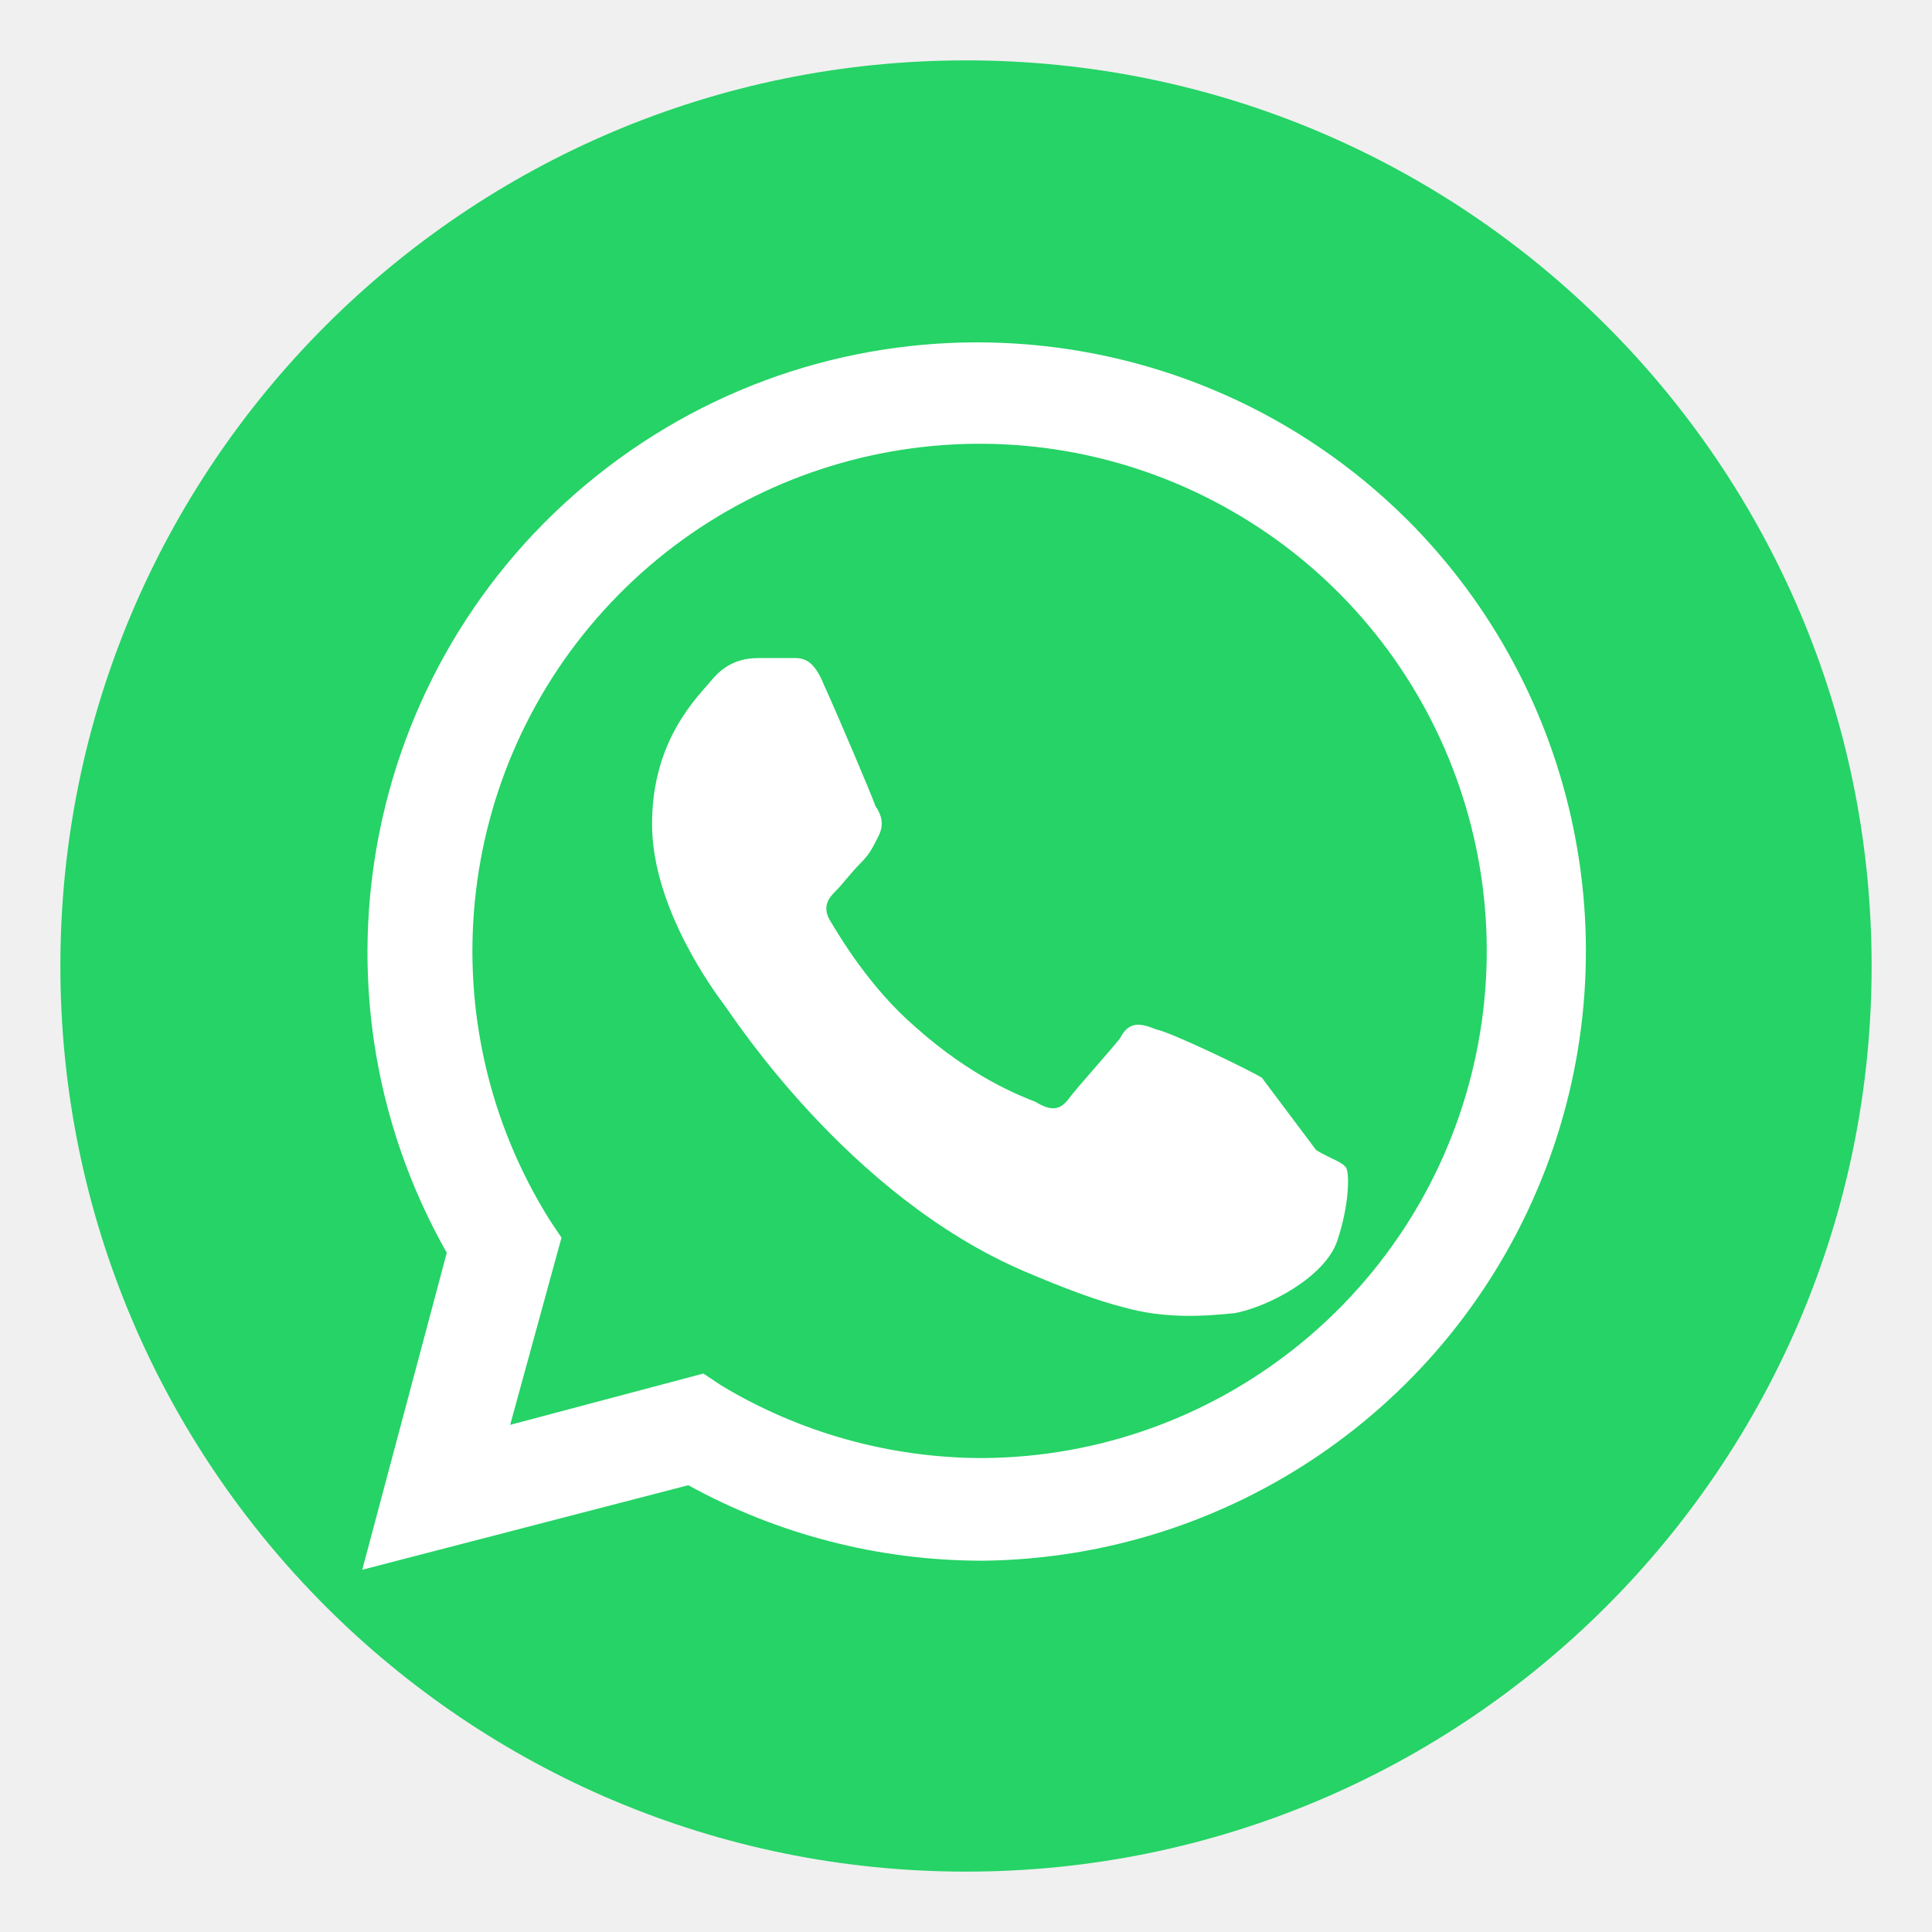
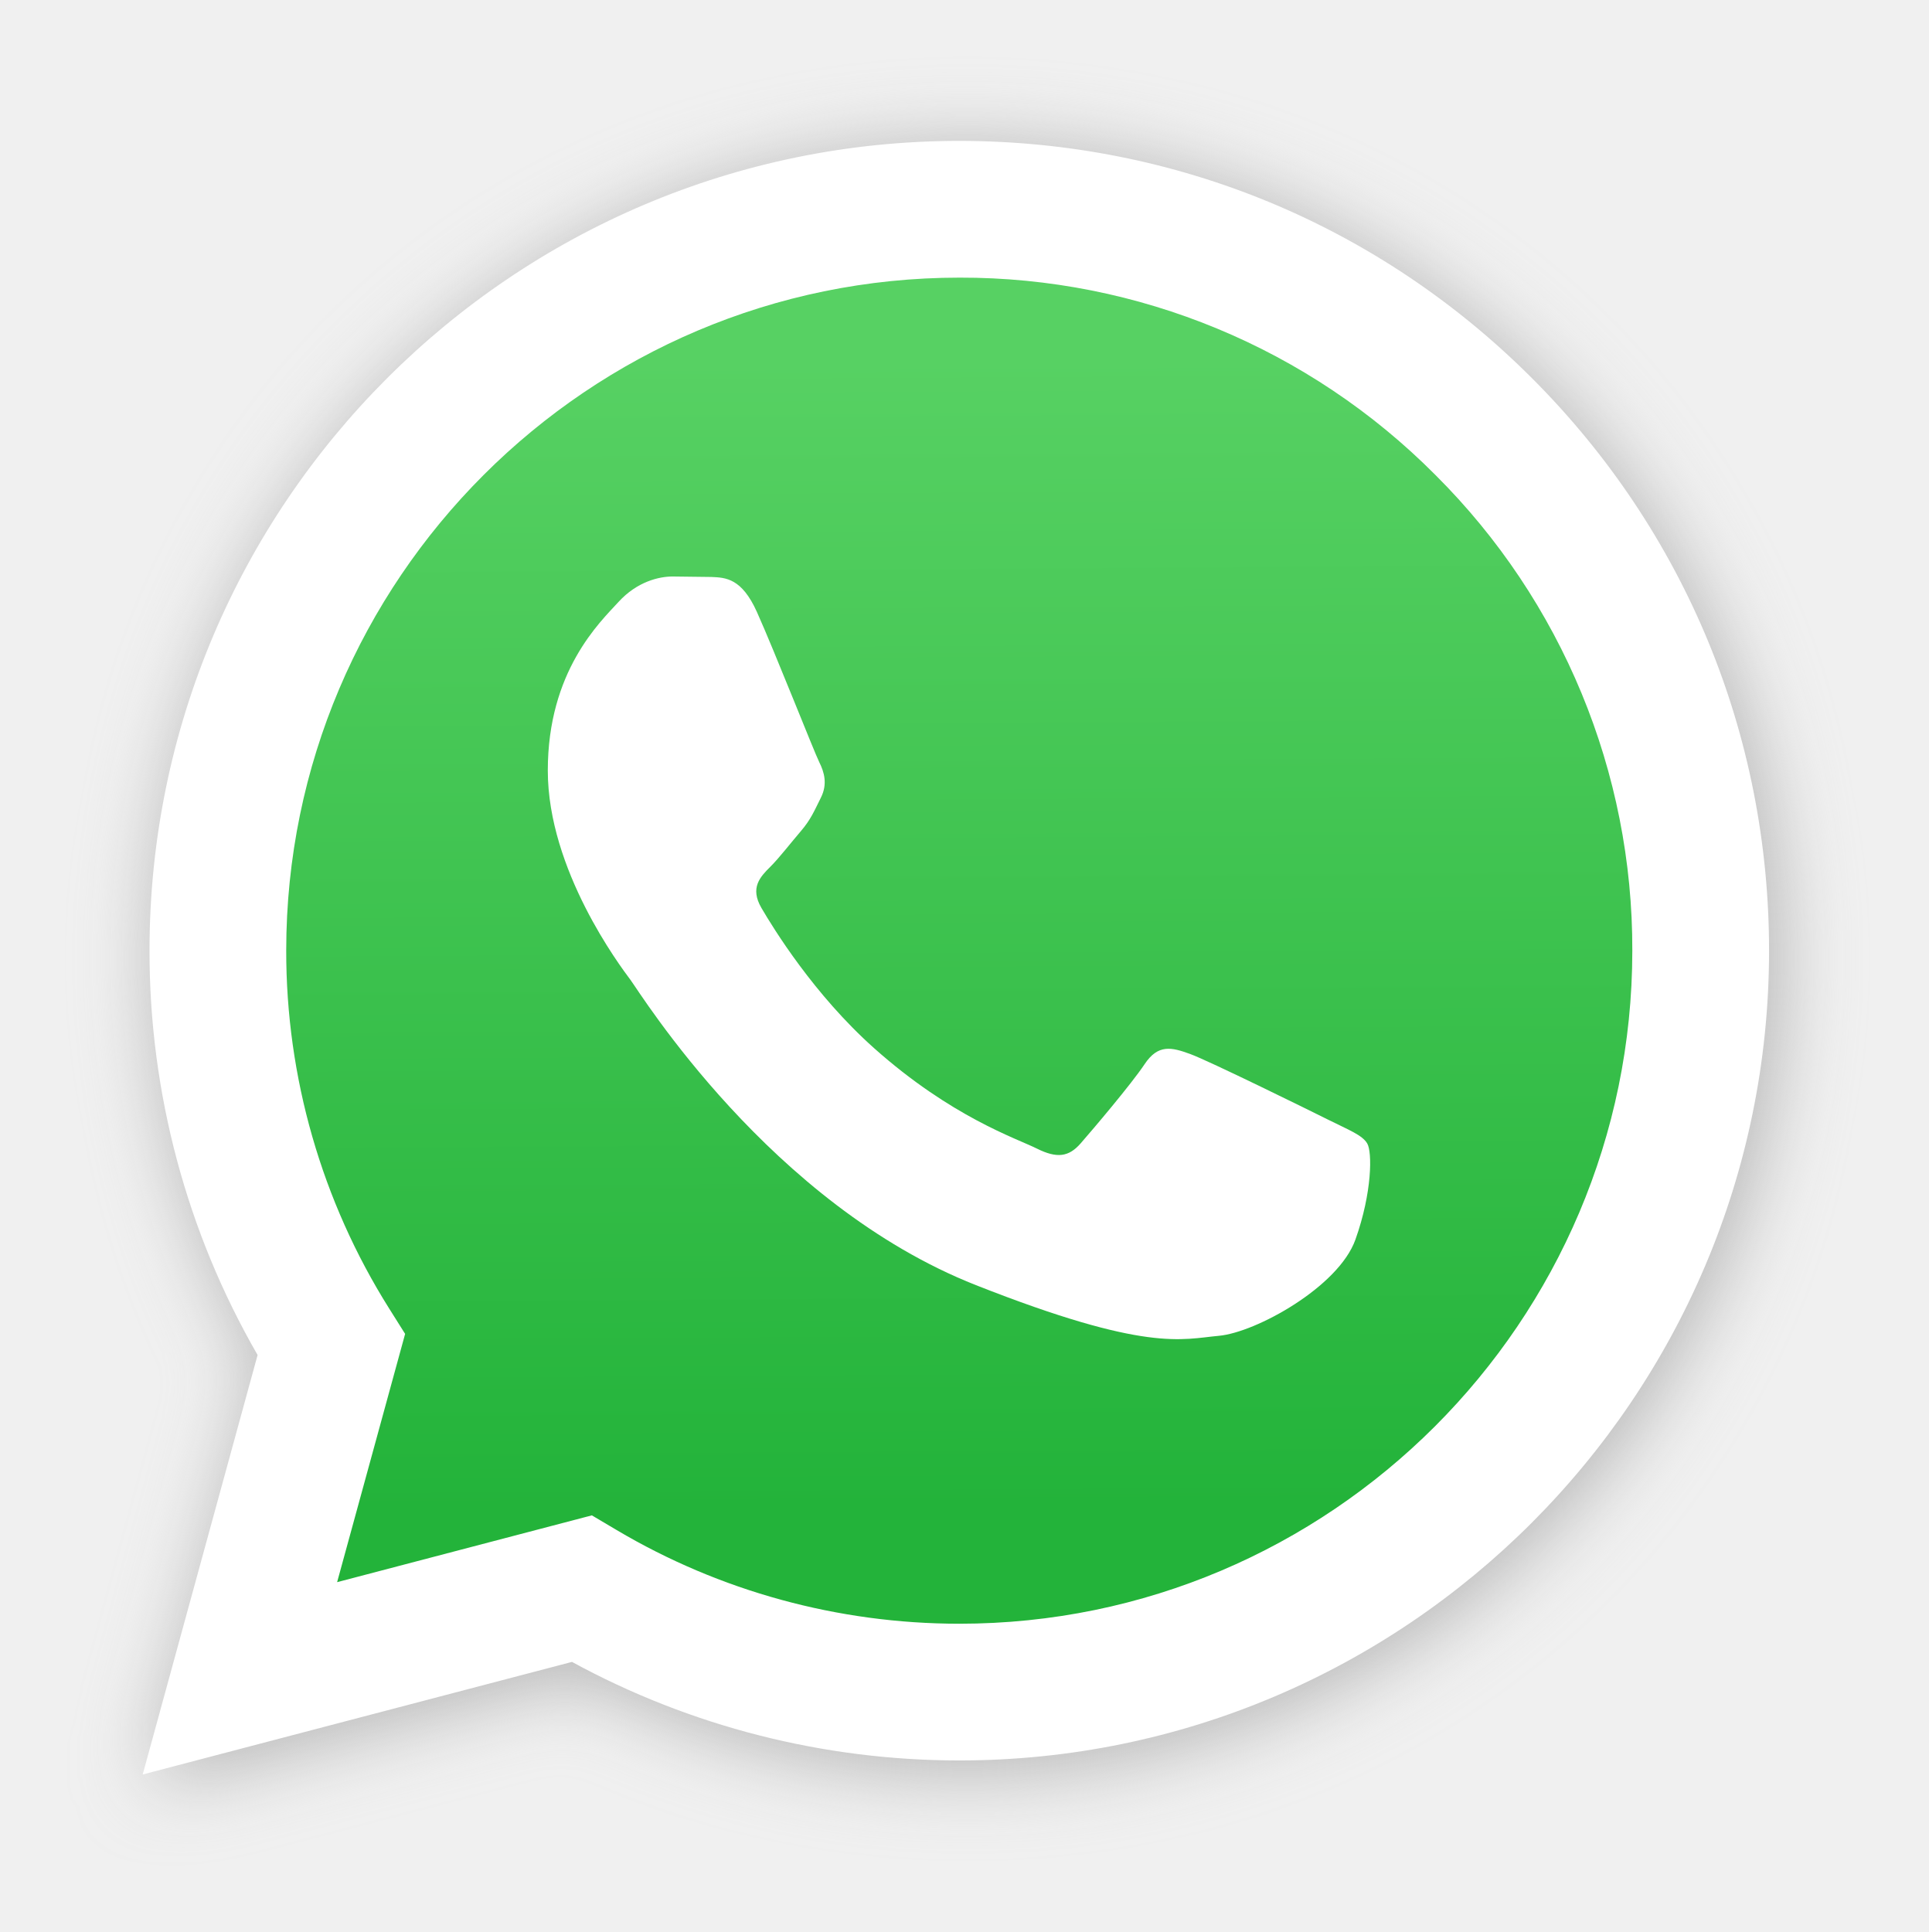
- <svg xmlns="http://www.w3.org/2000/svg" viewBox="0 0 64 64" role="img" aria-label="WhatsApp">
-   <circle cx="32" cy="32" r="30" fill="#25D366" />
-   <path fill="#fff" d="M46.6 17.2A20.2 20.2 0 0 0 14.8 41.5L12 52l10.8-2.8a20.2 20.2 0 0 0 9.7 2.5h.1a20.2 20.2 0 0 0 14-34.5ZM32.6 48.3h-.1a16.8 16.8 0 0 1-8.6-2.4l-.6-.4-6.4 1.7 1.7-6.2-.4-.6a16.8 16.8 0 1 1 14.4 7.9Zm9.2-12.6c-.5-.3-3-1.5-3.5-1.6-.5-.2-.9-.3-1.2.3-.4.5-1.4 1.6-1.7 2-.3.4-.6.4-1.1.1-.5-.2-2.1-.8-4-2.5-1.5-1.3-2.5-3-2.8-3.5-.3-.5 0-.8.2-1 .2-.2.5-.6.8-.9.3-.3.4-.5.6-.9.2-.4.1-.7-.1-1-.1-.3-1.2-2.9-1.7-4-.4-1-.8-.9-1.2-.9h-1c-.4 0-1 .1-1.5.7s-2 2-2 4.8 2.1 5.6 2.4 6c.3.4 4.1 6.3 9.9 8.8 1.4.6 2.5 1 3.3 1.2 1.4.4 2.7.3 3.7.2 1.1-.2 3-1.2 3.4-2.4.4-1.2.4-2.2.3-2.4-.1-.2-.5-.3-1-.6Z" />
+ <svg xmlns="http://www.w3.org/2000/svg" viewBox="0 0 175.216 175.552">
+   <defs>
+     <linearGradient id="b" x1="85.915" x2="86.535" y1="32.567" y2="137.092" gradientUnits="userSpaceOnUse">
+       <stop offset="0" stop-color="#57d163" />
+       <stop offset="1" stop-color="#23b33a" />
+     </linearGradient>
+     <filter id="a" width="1.115" height="1.114" x="-.057" y="-.057" color-interpolation-filters="sRGB">
+       <feGaussianBlur stdDeviation="3.531" />
+     </filter>
+   </defs>
+   <path fill="#b3b3b3" d="m54.532 138.45 2.235 1.324c9.387 5.571 20.15 8.518 31.126 8.523h.023c33.707 0 61.139-27.426 61.153-61.135.006-16.335-6.349-31.696-17.895-43.251A60.75 60.75 0 0 0 87.94 25.983c-33.733 0-61.166 27.423-61.178 61.13a60.98 60.98 0 0 0 9.349 32.535l1.455 2.312-6.179 22.558zm-40.811 23.544L24.16 123.88c-6.438-11.154-9.825-23.808-9.821-36.772.017-40.556 33.021-73.55 73.578-73.55 19.681.01 38.154 7.669 52.047 21.572s21.537 32.383 21.53 52.037c-.018 40.553-33.027 73.553-73.578 73.553h-.032c-12.313-.005-24.412-3.094-35.159-8.954zm0 0" filter="url(#a)" />
+   <path fill="#fff" d="m12.966 161.238 10.439-38.114a73.42 73.42 0 0 1-9.821-36.772c.017-40.556 33.021-73.55 73.578-73.55 19.681.01 38.154 7.669 52.047 21.572s21.537 32.383 21.53 52.037c-.018 40.553-33.027 73.553-73.578 73.553h-.032c-12.313-.005-24.412-3.094-35.159-8.954z" />
+   <path fill="url(#linearGradient1780)" d="M87.184 25.227c-33.733 0-61.166 27.423-61.178 61.13a60.98 60.98 0 0 0 9.349 32.535l1.455 2.312-6.179 22.559 23.146-6.069 2.235 1.324c9.387 5.571 20.15 8.518 31.126 8.524h.023c33.707 0 61.14-27.426 61.153-61.135a60.75 60.75 0 0 0-17.895-43.251 60.75 60.75 0 0 0-43.235-17.929z" />
+   <path fill="url(#b)" d="M87.184 25.227c-33.733 0-61.166 27.423-61.178 61.13a60.98 60.98 0 0 0 9.349 32.535l1.455 2.313-6.179 22.558 23.146-6.069 2.235 1.324c9.387 5.571 20.15 8.517 31.126 8.523h.023c33.707 0 61.14-27.426 61.153-61.135a60.75 60.75 0 0 0-17.895-43.251 60.75 60.75 0 0 0-43.235-17.928z" />
+   <path fill="#fff" fill-rule="evenodd" d="M68.772 55.603c-1.378-3.061-2.828-3.123-4.137-3.176l-3.524-.043c-1.226 0-3.218.46-4.902 2.3s-6.435 6.287-6.435 15.332 6.588 17.785 7.506 19.013 12.718 20.381 31.405 27.75c15.529 6.124 18.689 4.906 22.061 4.6s10.877-4.447 12.408-8.74 1.532-7.971 1.073-8.74-1.685-1.226-3.525-2.146-10.877-5.367-12.562-5.981-2.91-.919-4.137.921-4.746 5.979-5.819 7.206-2.144 1.381-3.984.462-7.76-2.861-14.784-9.124c-5.465-4.873-9.154-10.891-10.228-12.73s-.114-2.835.808-3.751c.825-.824 1.838-2.147 2.759-3.22s1.224-1.84 1.836-3.065.307-2.301-.153-3.22-4.032-10.011-5.666-13.647" />
</svg>
